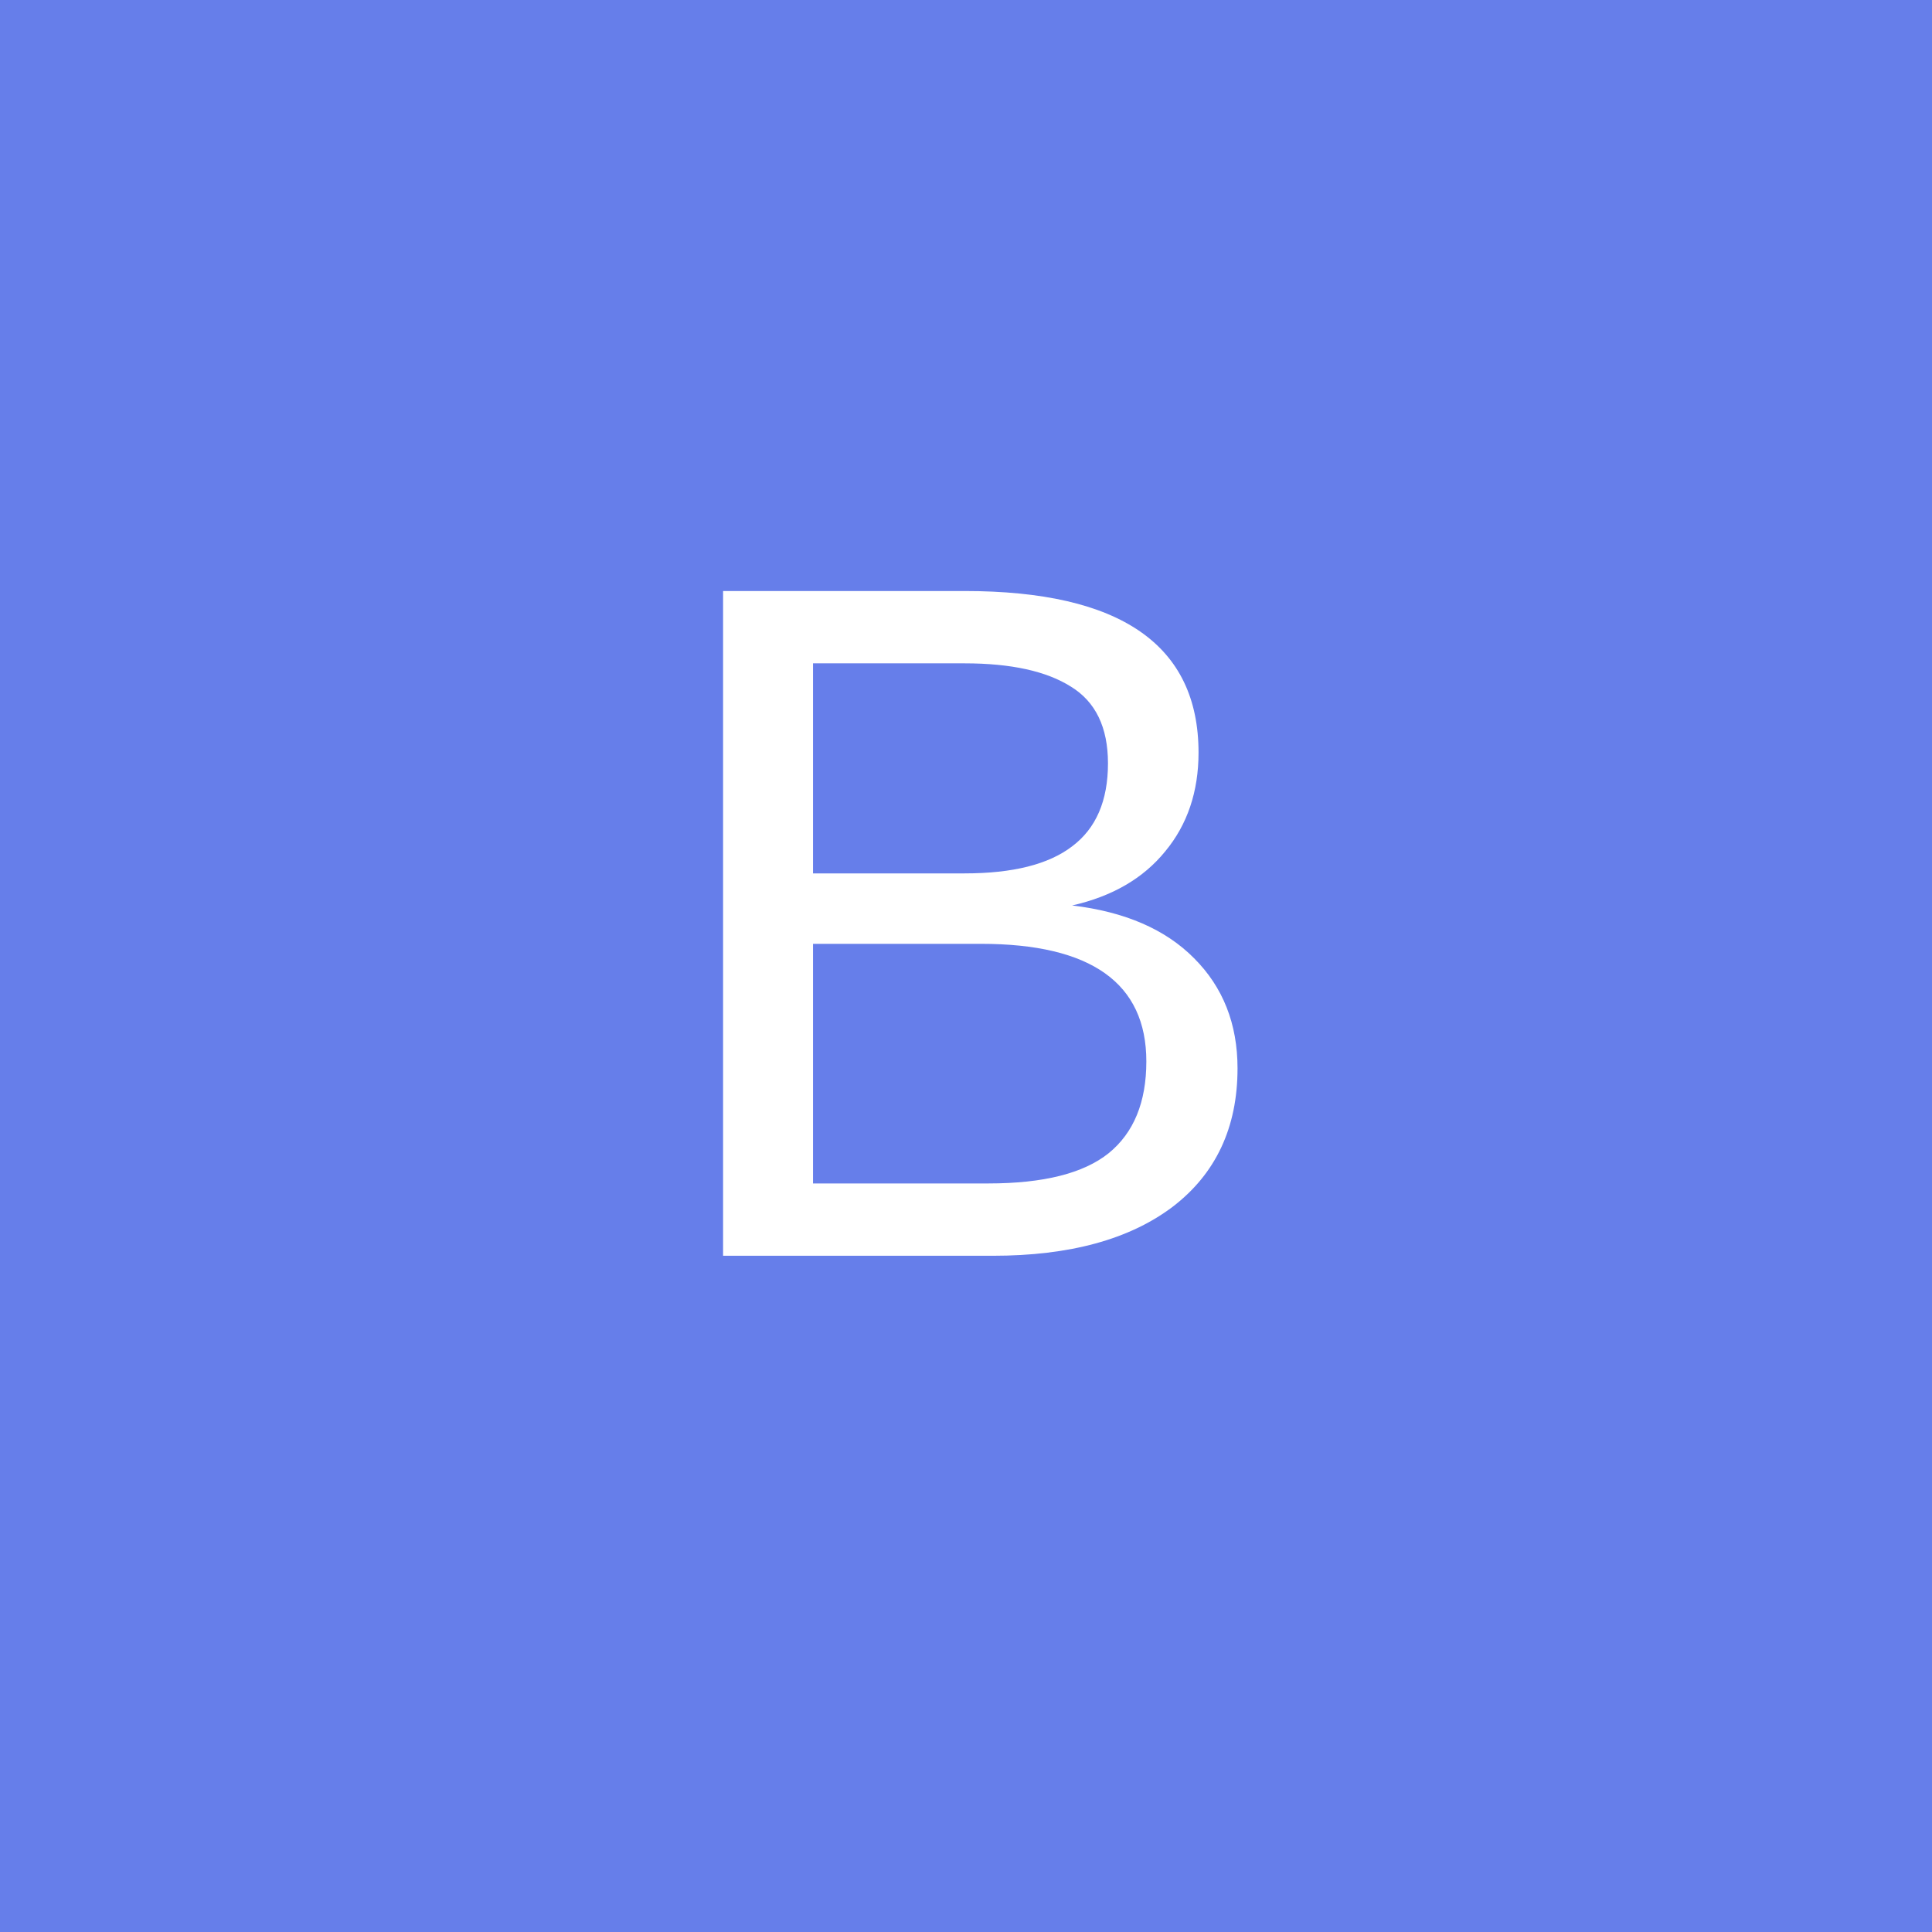
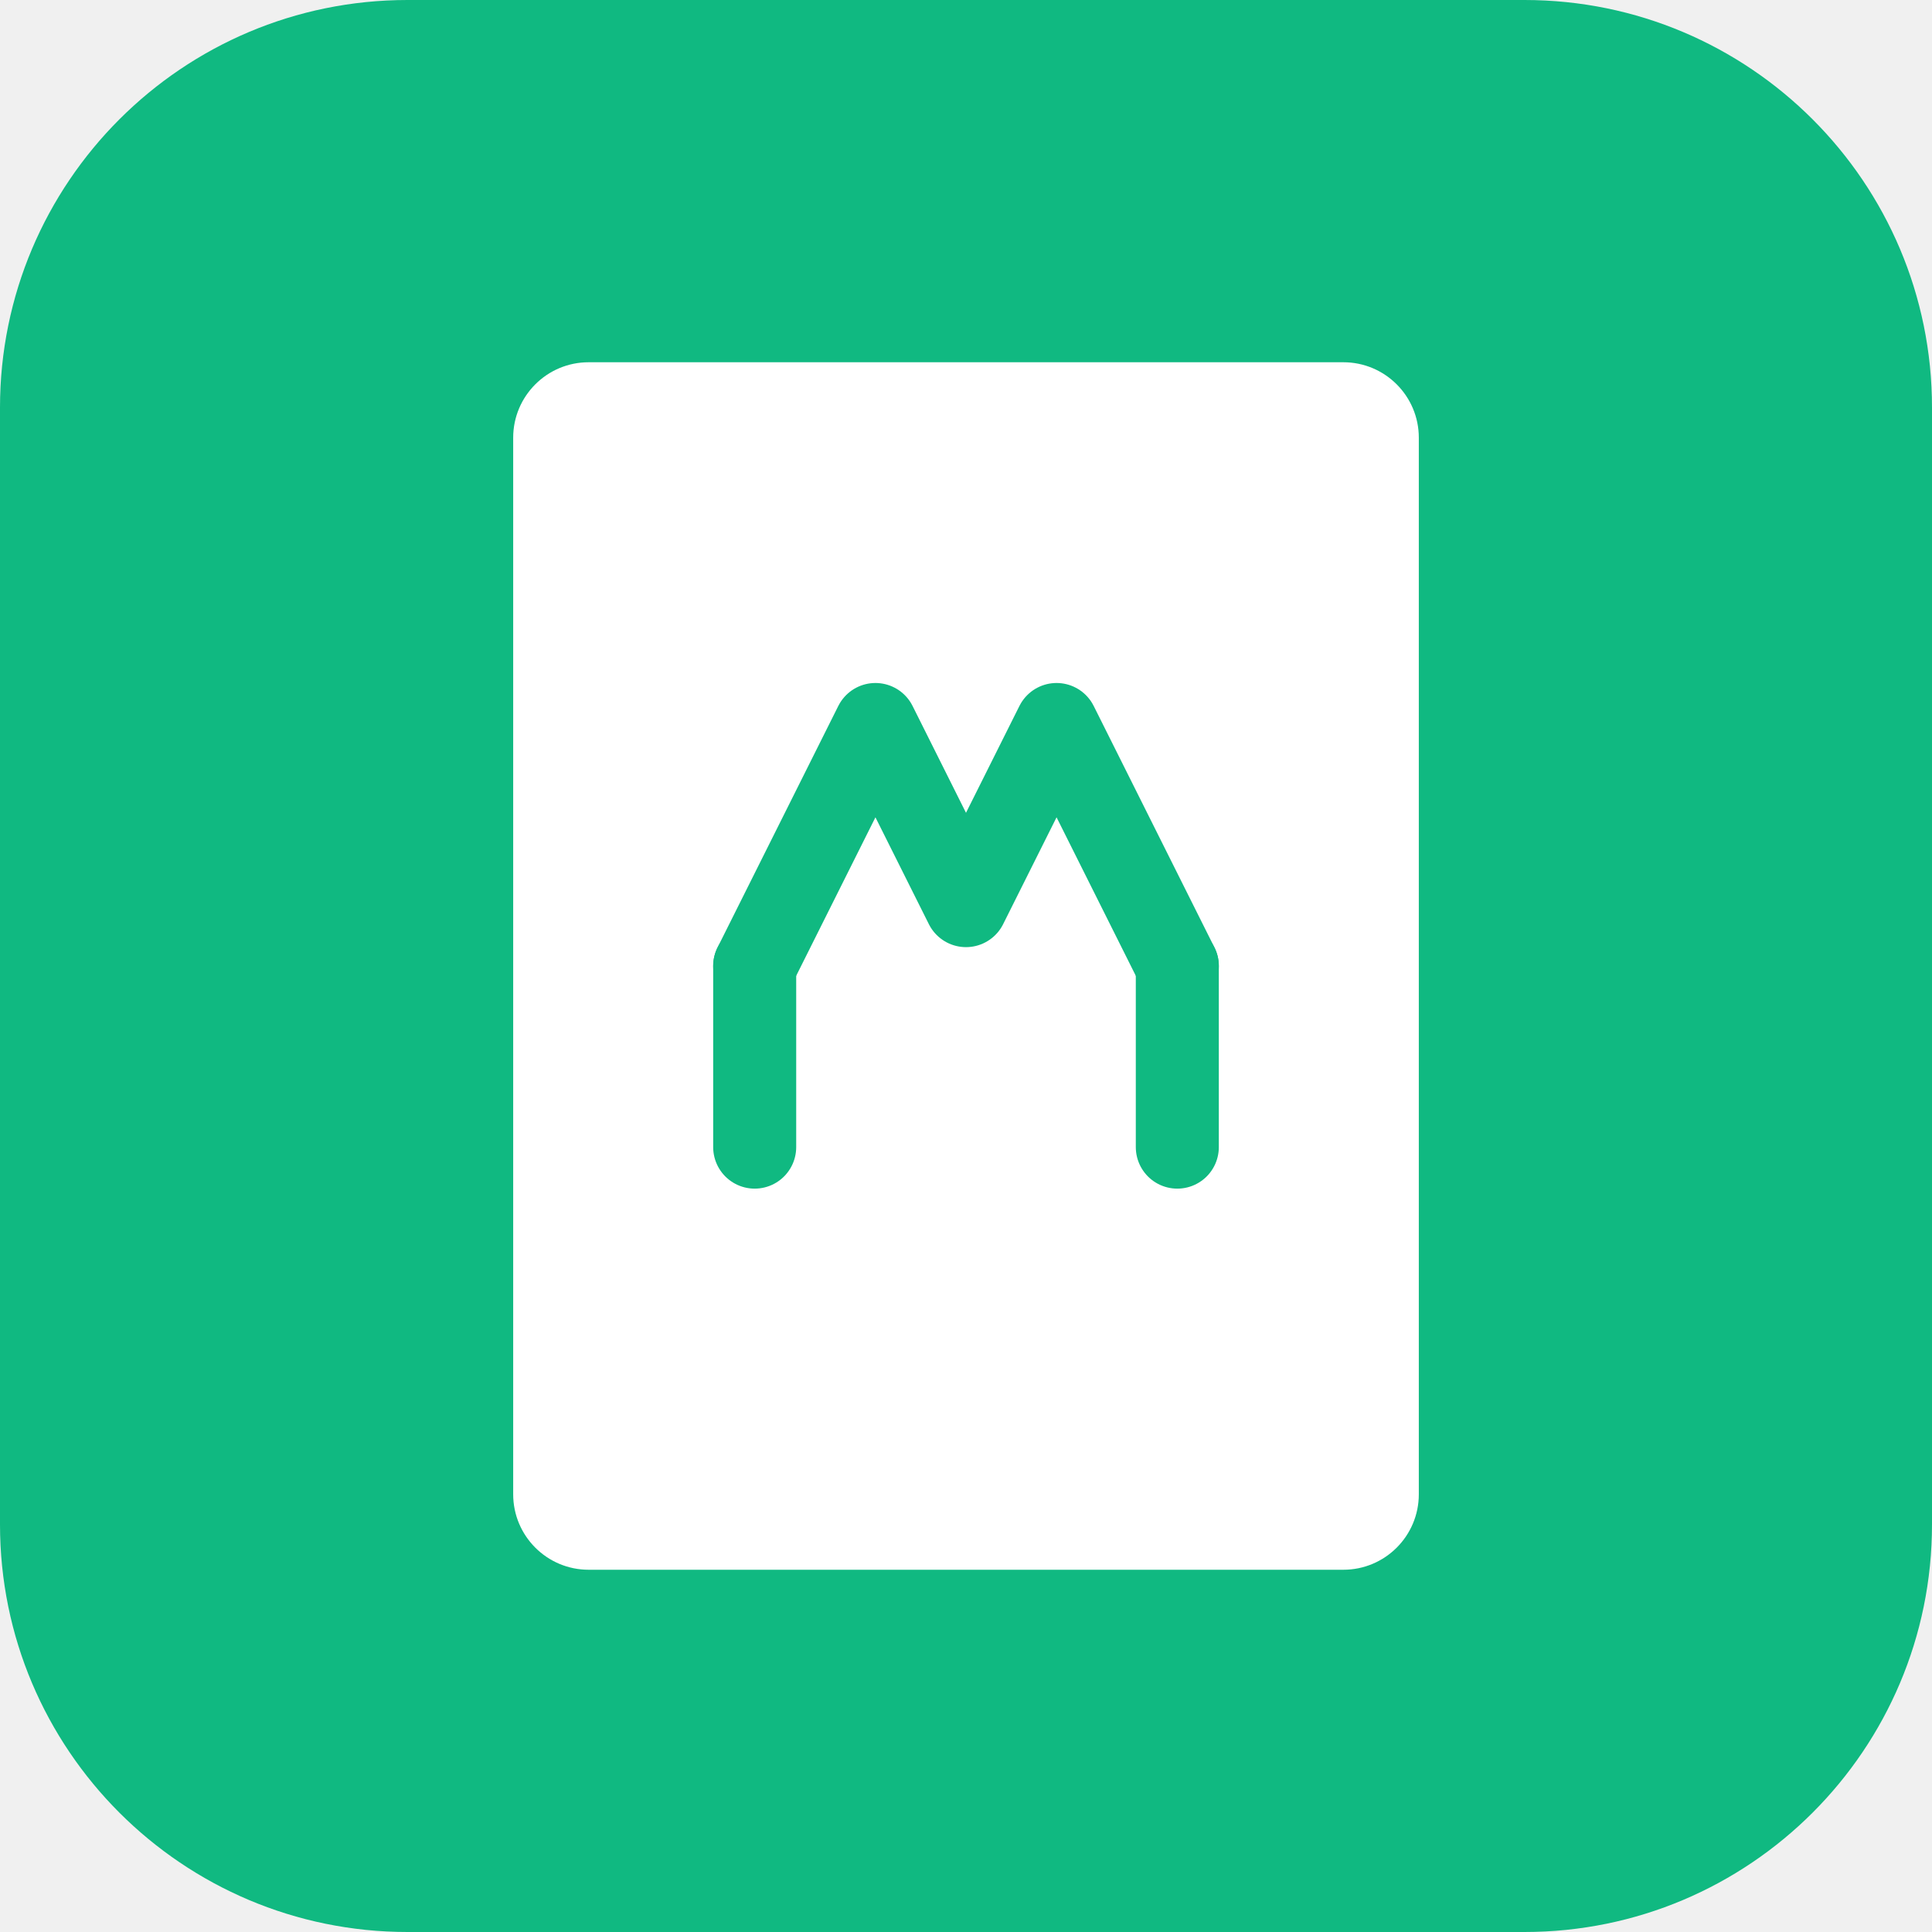
- <svg xmlns="http://www.w3.org/2000/svg" width="48" height="48" viewBox="0 0 48 48">
-   <rect width="100%" height="100%" fill="#667eea" />
-   <text x="50%" y="50%" font-family="Arial" font-size="24" fill="white" text-anchor="middle" dy=".3em">B</text>
+ <svg xmlns="http://www.w3.org/2000/svg" width="16" height="16" viewBox="0 0 512 512">
+   <rect width="512" height="512" rx="108" fill="#10b981" />
+   <rect x="136" y="96" width="240" height="320" rx="20" fill="white" />
+   <path d="M200 256 L232 192 L256 240 L280 192 L312 256" stroke="#10b981" stroke-width="22" stroke-linecap="round" stroke-linejoin="round" fill="none" />
+   <line x1="200" y1="256" x2="200" y2="304" stroke="#10b981" stroke-width="22" stroke-linecap="round" />
+   <line x1="312" y1="256" x2="312" y2="304" stroke="#10b981" stroke-width="22" stroke-linecap="round" />
</svg>
